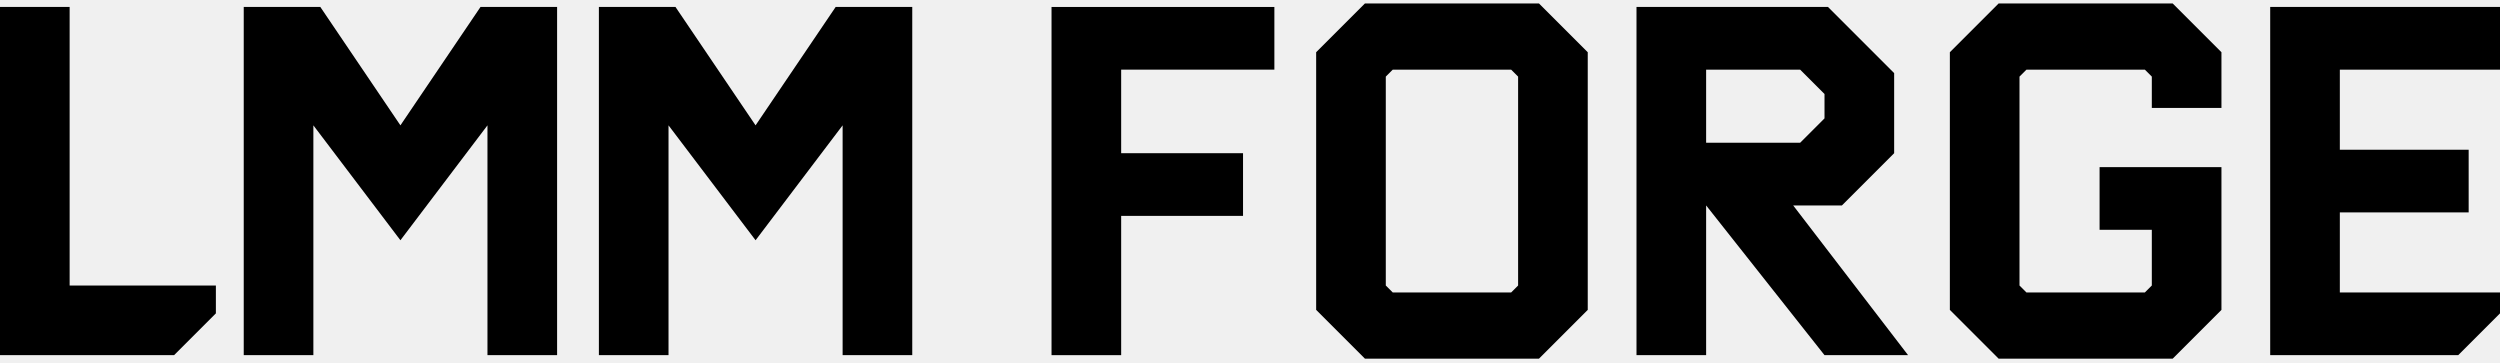
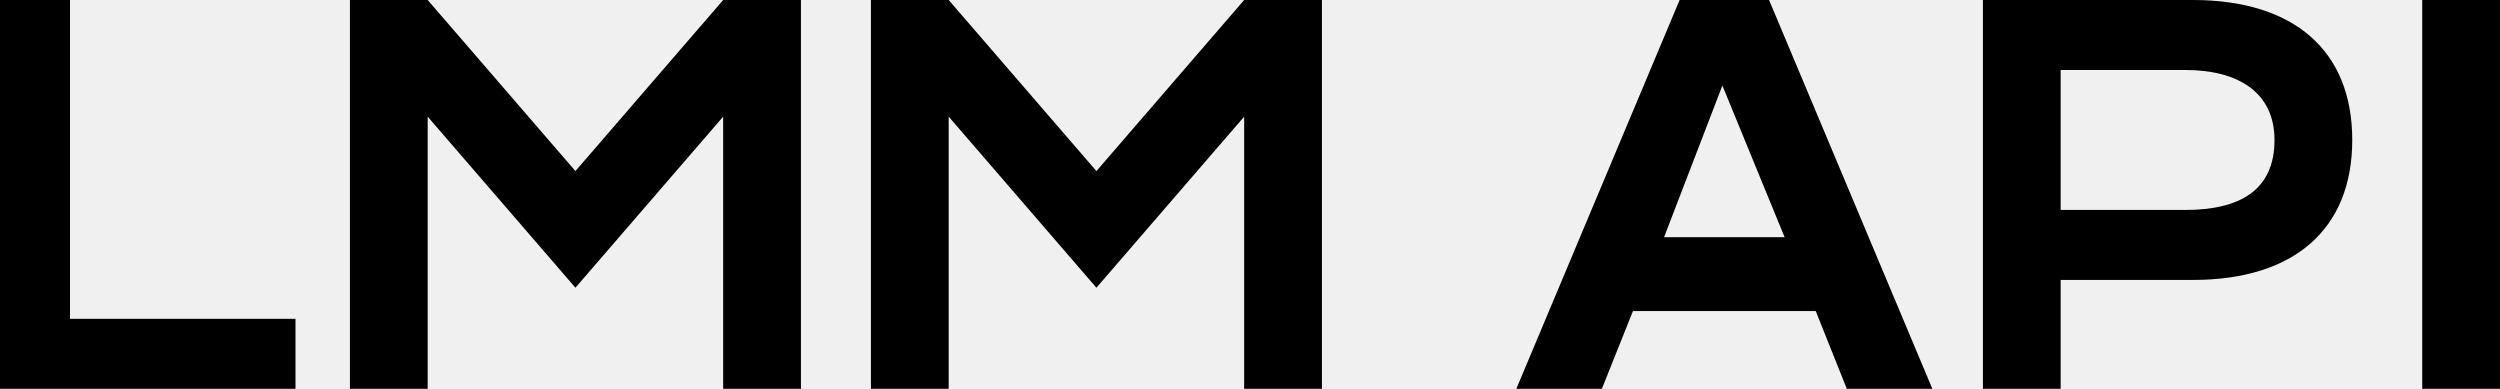
- <svg xmlns="http://www.w3.org/2000/svg" width="718" height="104" viewBox="0 -2 718 104" role="img" aria-labelledby="lmm-wordmark-title lmm-wordmark-desc">
-   <style>
-     .ink { fill: #000; }
-     @media (prefers-color-scheme: dark) { .ink { fill: #fff; } }
-   </style>
-   <g class="ink" fill-rule="evenodd">
-     <g id="lmm">
-       <path d="M0 0H20V80H62V88L50 100H0Z" />
-       <path transform="translate(70 0)" d="M0 100V0H22L45 34L68 0H90V100H70V34L45 67L20 34V100Z" />
-       <path transform="translate(172 0)" d="M0 100V0H22L45 34L68 0H90V100H70V34L45 67L20 34V100Z" />
-     </g>
-     <g id="forge" transform="translate(302 0)">
-       <path d="M0 0H64V18H20V42H55V60H20V100H0Z" />
-       <path transform="translate(76 0)" d="M14 -1H64L78 13V87L64 101H14L0 87V13Z M22 18L20 20V80L22 82H56L58 80V20L56 18Z" />
-       <path transform="translate(168 0)" d="M0 0H55L74 19V42L59 57H45L78 100H54L20 57V100H0Z M20 18V39H47L54 32V25L47 18Z" />
-       <path transform="translate(258 0)" d="M14 -1H64L78 13V29H58V20L56 18H22L20 20V80L22 82H56L58 80V64H43V46H78V87L64 101H14L0 87V13Z" />
-       <path transform="translate(350 0)" d="M0 0H66V18H20V41H57V59H20V82H66V88L54 100H0Z" />
-     </g>
-   </g>
+ <svg xmlns="http://www.w3.org/2000/svg" viewBox="0 0 643 100" role="img" aria-labelledby="lmm-title lmm-desc">
+   <style>:root{color:#1b2024} @media(prefers-color-scheme:dark){:root{color:#f5f5f5}}</style>
+   <path d="M0 0H18V82H76V100H0Z" />
+   <path d="M90 100V0H110L148 44L186 0H206V100H186V30L148 74L110 30V100Z" />
+   <path d="M224 100V0H244L282 44L320 0H340V100H320V30L282 74L244 30V100Z" />
+   <path d="M390 100L432 0H455L497 100H475L467 80H420L412 100Z M428 61H459L443 22Z" />
+   <path d="M510 100V0H564C590 0 605 13 605 36C605 59 590 72 564 72H530V100Z M530 18V54H562C576 54 585 49 585 36C585 24 576 18 562 18Z" />
+   <path d="M623 0H643V100H623Z" />
</svg>
